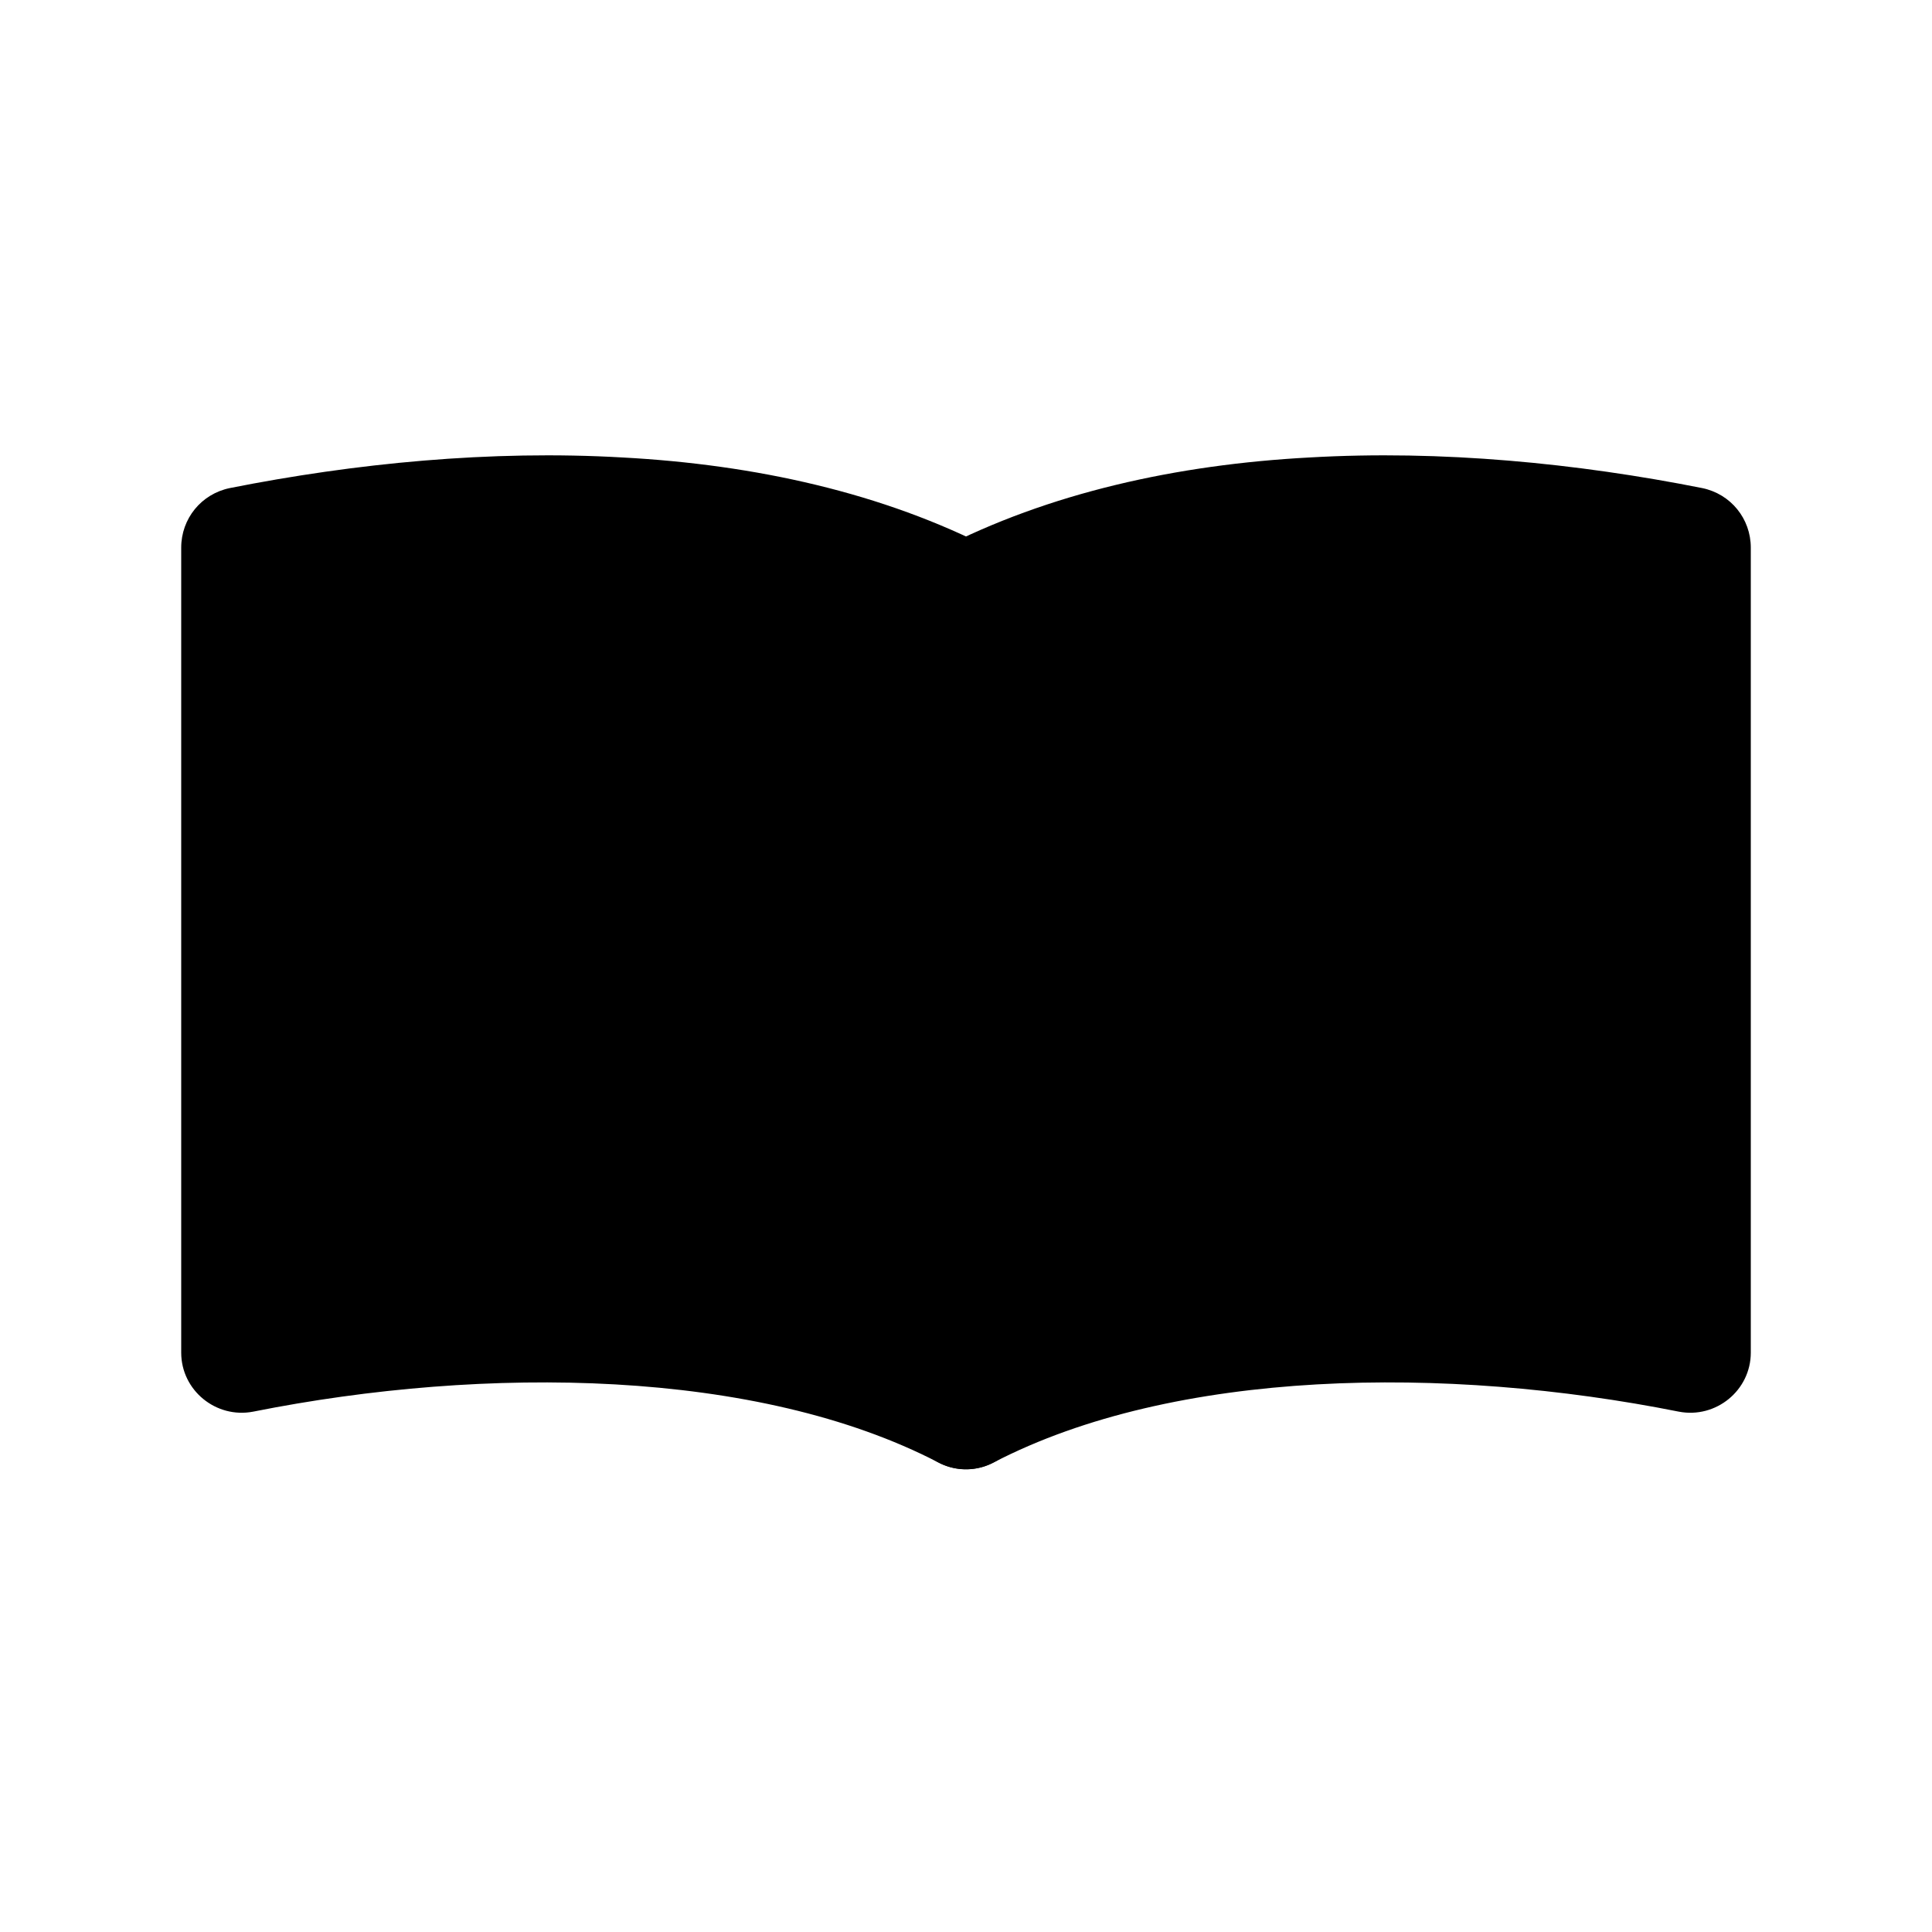
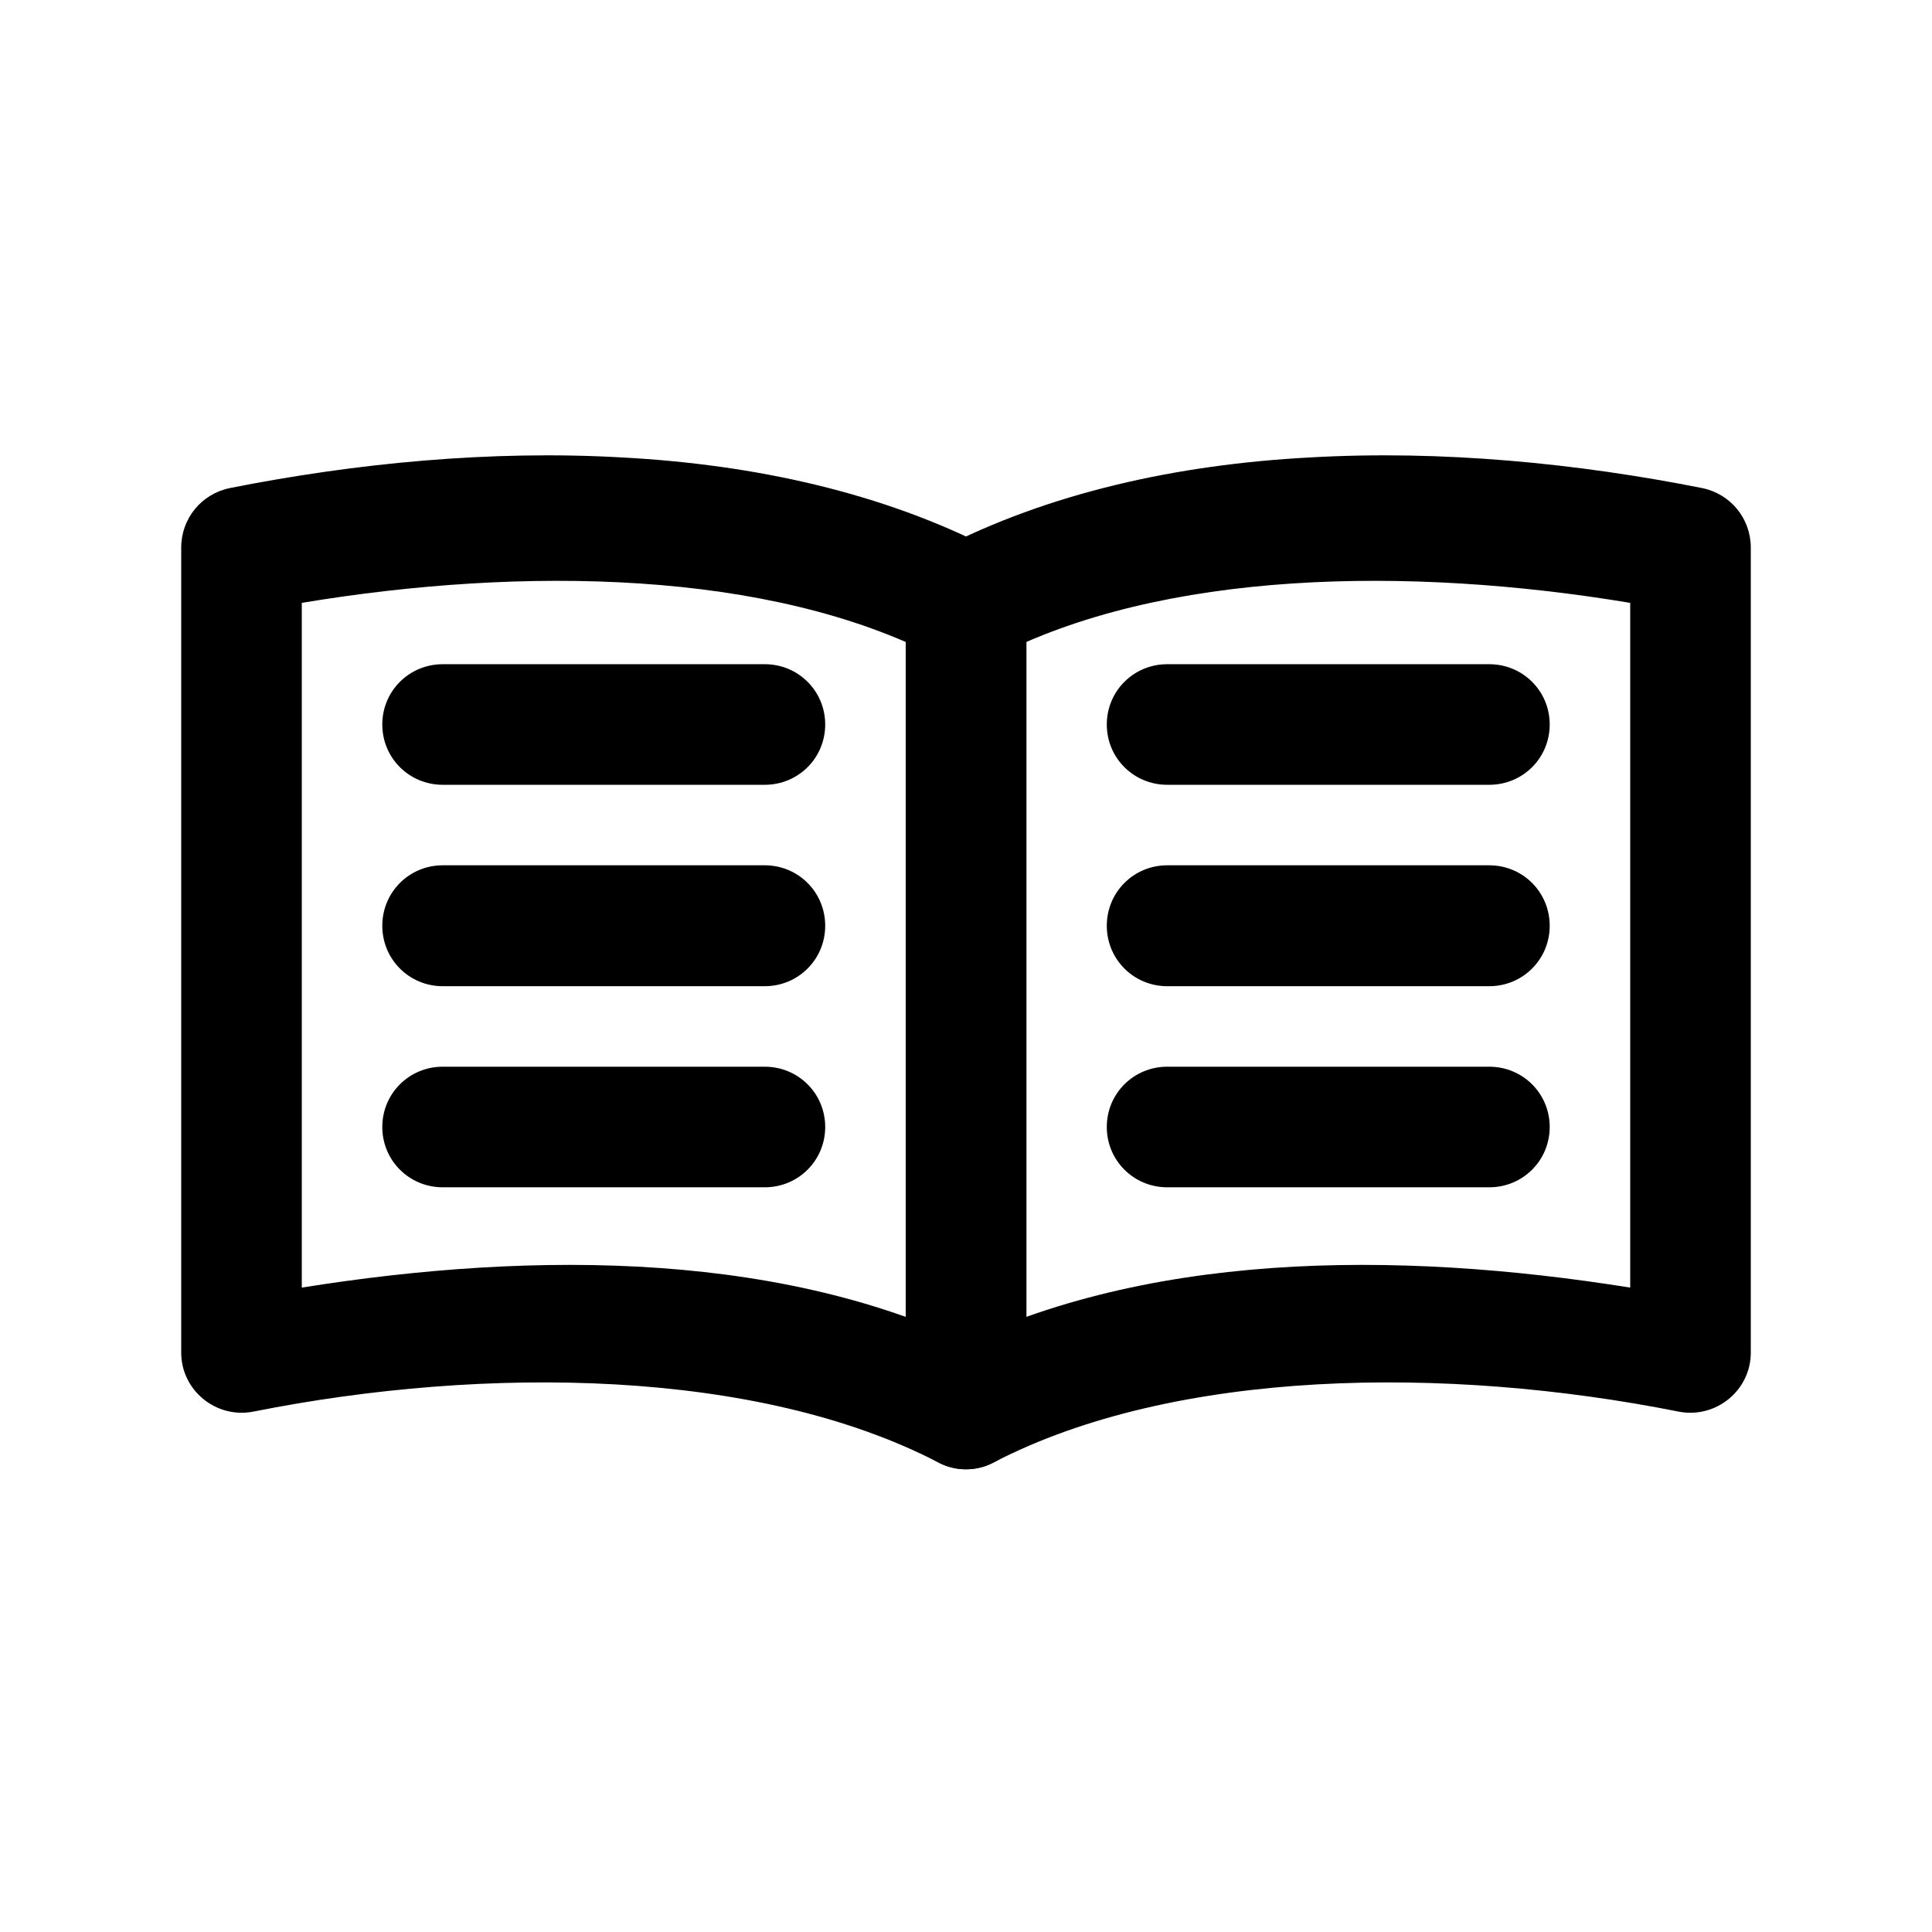
<svg xmlns="http://www.w3.org/2000/svg" width="24" height="24" viewBox="0 0 24 24">
-   <path d="M12 17.5C9.5 16.197 6 16.197 3 16.803L3 6.803C6 6.197 9.5 6.197 12 7.5" />
  <path d="M7.735 5.683C6.093 5.588 4.407 5.755 2.855 6.063C2.5 6.136 2.251 6.443 2.251 6.803L2.251 16.803C2.251 17.271 2.683 17.625 3.145 17.536C6.036 16.959 9.407 17 11.656 18.167C12.021 18.36 12.473 18.213 12.667 17.844C12.86 17.479 12.713 17.027 12.344 16.833C9.844 15.531 6.651 15.531 3.749 15.995L3.749 7.489C6.5 7.031 9.557 7.079 11.656 8.167C12.021 8.36 12.473 8.213 12.667 7.844C12.86 7.479 12.713 7.027 12.344 6.833C10.969 6.12 9.375 5.771 7.735 5.683Z" />
-   <path d="M12 17.5C14.5 16.197 18 16.197 21 16.803L21 6.803C18 6.197 14.5 6.197 12 7.5" />
  <path d="M16.265 5.683C14.625 5.771 13.031 6.12 11.656 6.833C11.287 7.027 11.14 7.479 11.333 7.844C11.527 8.213 11.979 8.36 12.344 8.167C14.443 7.079 17.5 7.031 20.251 7.489L20.251 15.995C17.349 15.531 14.156 15.531 11.656 16.833C11.287 17.027 11.14 17.479 11.333 17.844C11.527 18.213 11.979 18.36 12.344 18.167C14.593 17 17.964 16.959 20.855 17.536C21.317 17.625 21.749 17.271 21.749 16.803L21.749 6.803C21.749 6.443 21.5 6.136 21.145 6.063C19.593 5.755 17.907 5.588 16.265 5.683Z" />
  <path d="M11.251 7.5L12.751 7.5L12.751 17.5L11.251 17.5Z" />
  <path d="M5.5 8.251C5.083 8.251 4.749 8.584 4.749 9C4.749 9.416 5.083 9.749 5.5 9.749L9.5 9.749C9.917 9.749 10.251 9.416 10.251 9C10.251 8.584 9.917 8.251 9.5 8.251Z" />
  <path d="M5.5 10.749C5.083 10.749 4.749 11.083 4.749 11.5C4.749 11.917 5.083 12.251 5.5 12.251L9.5 12.251C9.917 12.251 10.251 11.917 10.251 11.5C10.251 11.083 9.917 10.749 9.5 10.749Z" />
  <path d="M5.5 13.251C5.083 13.251 4.749 13.584 4.749 14C4.749 14.416 5.083 14.749 5.5 14.749L9.5 14.749C9.917 14.749 10.251 14.416 10.251 14C10.251 13.584 9.917 13.251 9.5 13.251Z" />
  <path d="M14.5 8.251C14.083 8.251 13.749 8.584 13.749 9C13.749 9.416 14.083 9.749 14.5 9.749L18.5 9.749C18.917 9.749 19.251 9.416 19.251 9C19.251 8.584 18.917 8.251 18.5 8.251Z" />
  <path d="M14.5 10.749C14.083 10.749 13.749 11.083 13.749 11.5C13.749 11.917 14.083 12.251 14.5 12.251L18.5 12.251C18.917 12.251 19.251 11.917 19.251 11.5C19.251 11.083 18.917 10.749 18.5 10.749Z" />
  <path d="M14.5 13.251C14.083 13.251 13.749 13.584 13.749 14C13.749 14.416 14.083 14.749 14.5 14.749L18.5 14.749C18.917 14.749 19.251 14.416 19.251 14C19.251 13.584 18.917 13.251 18.5 13.251Z" />
</svg>
